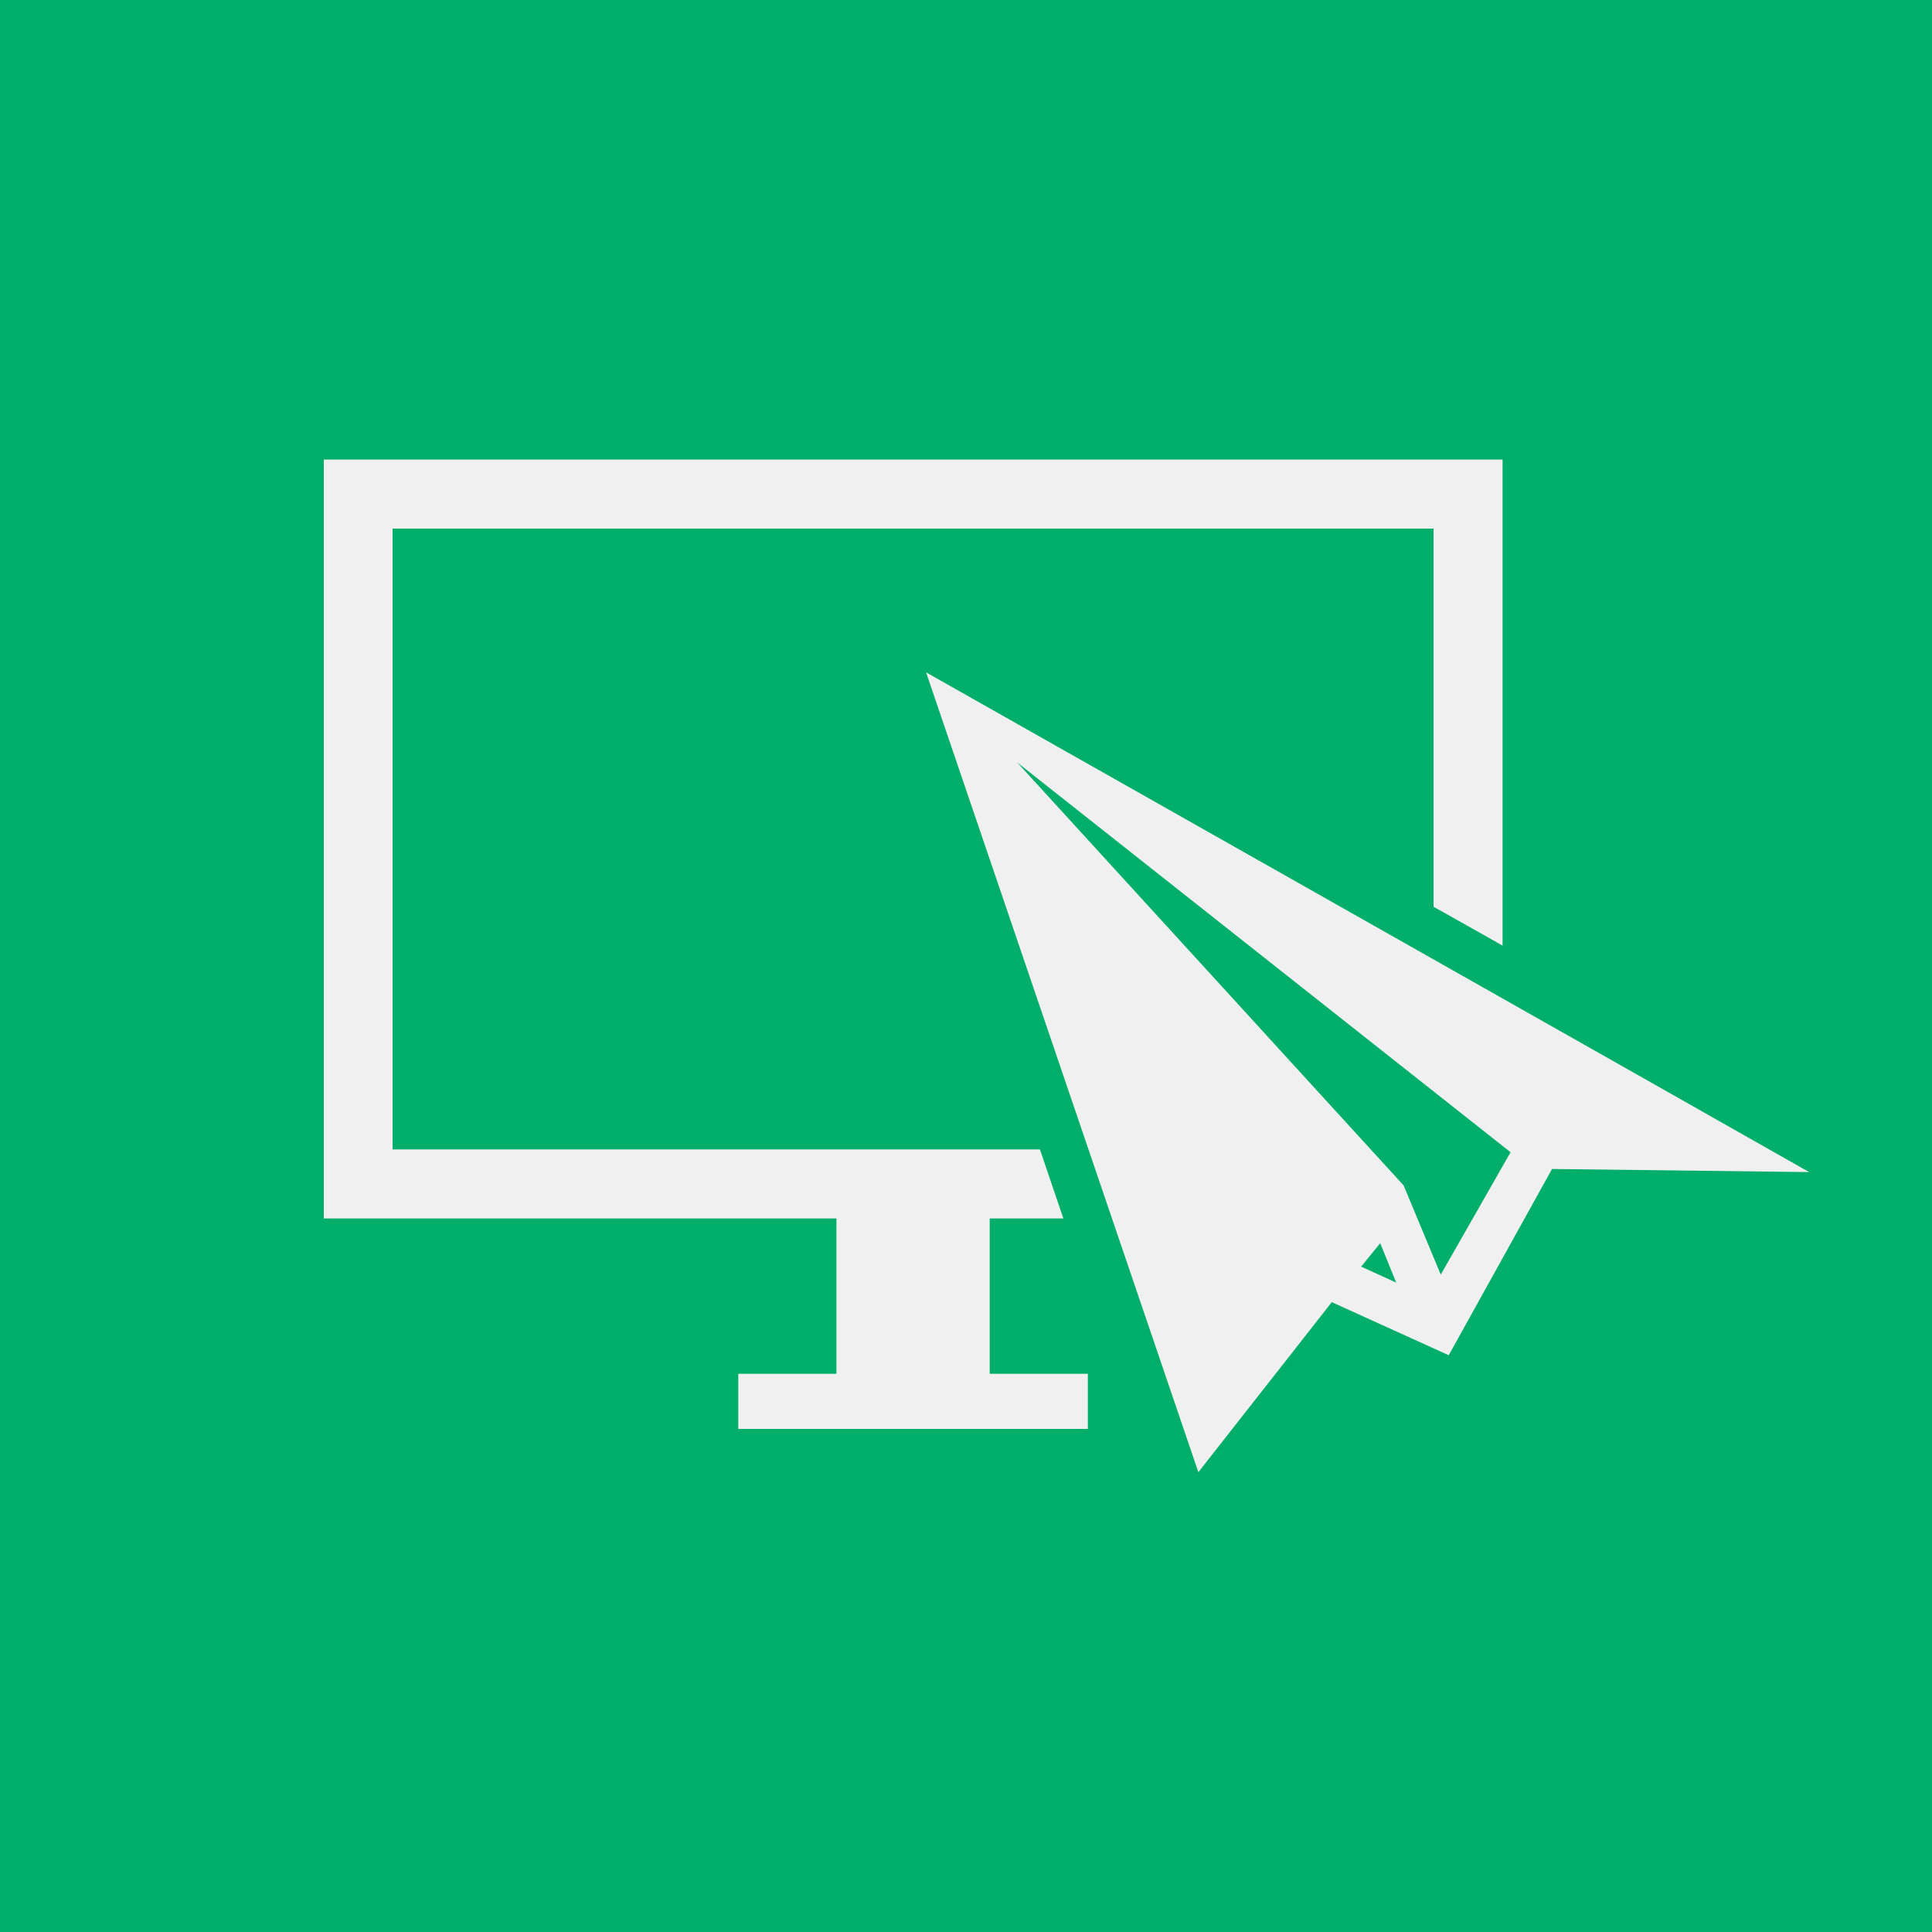
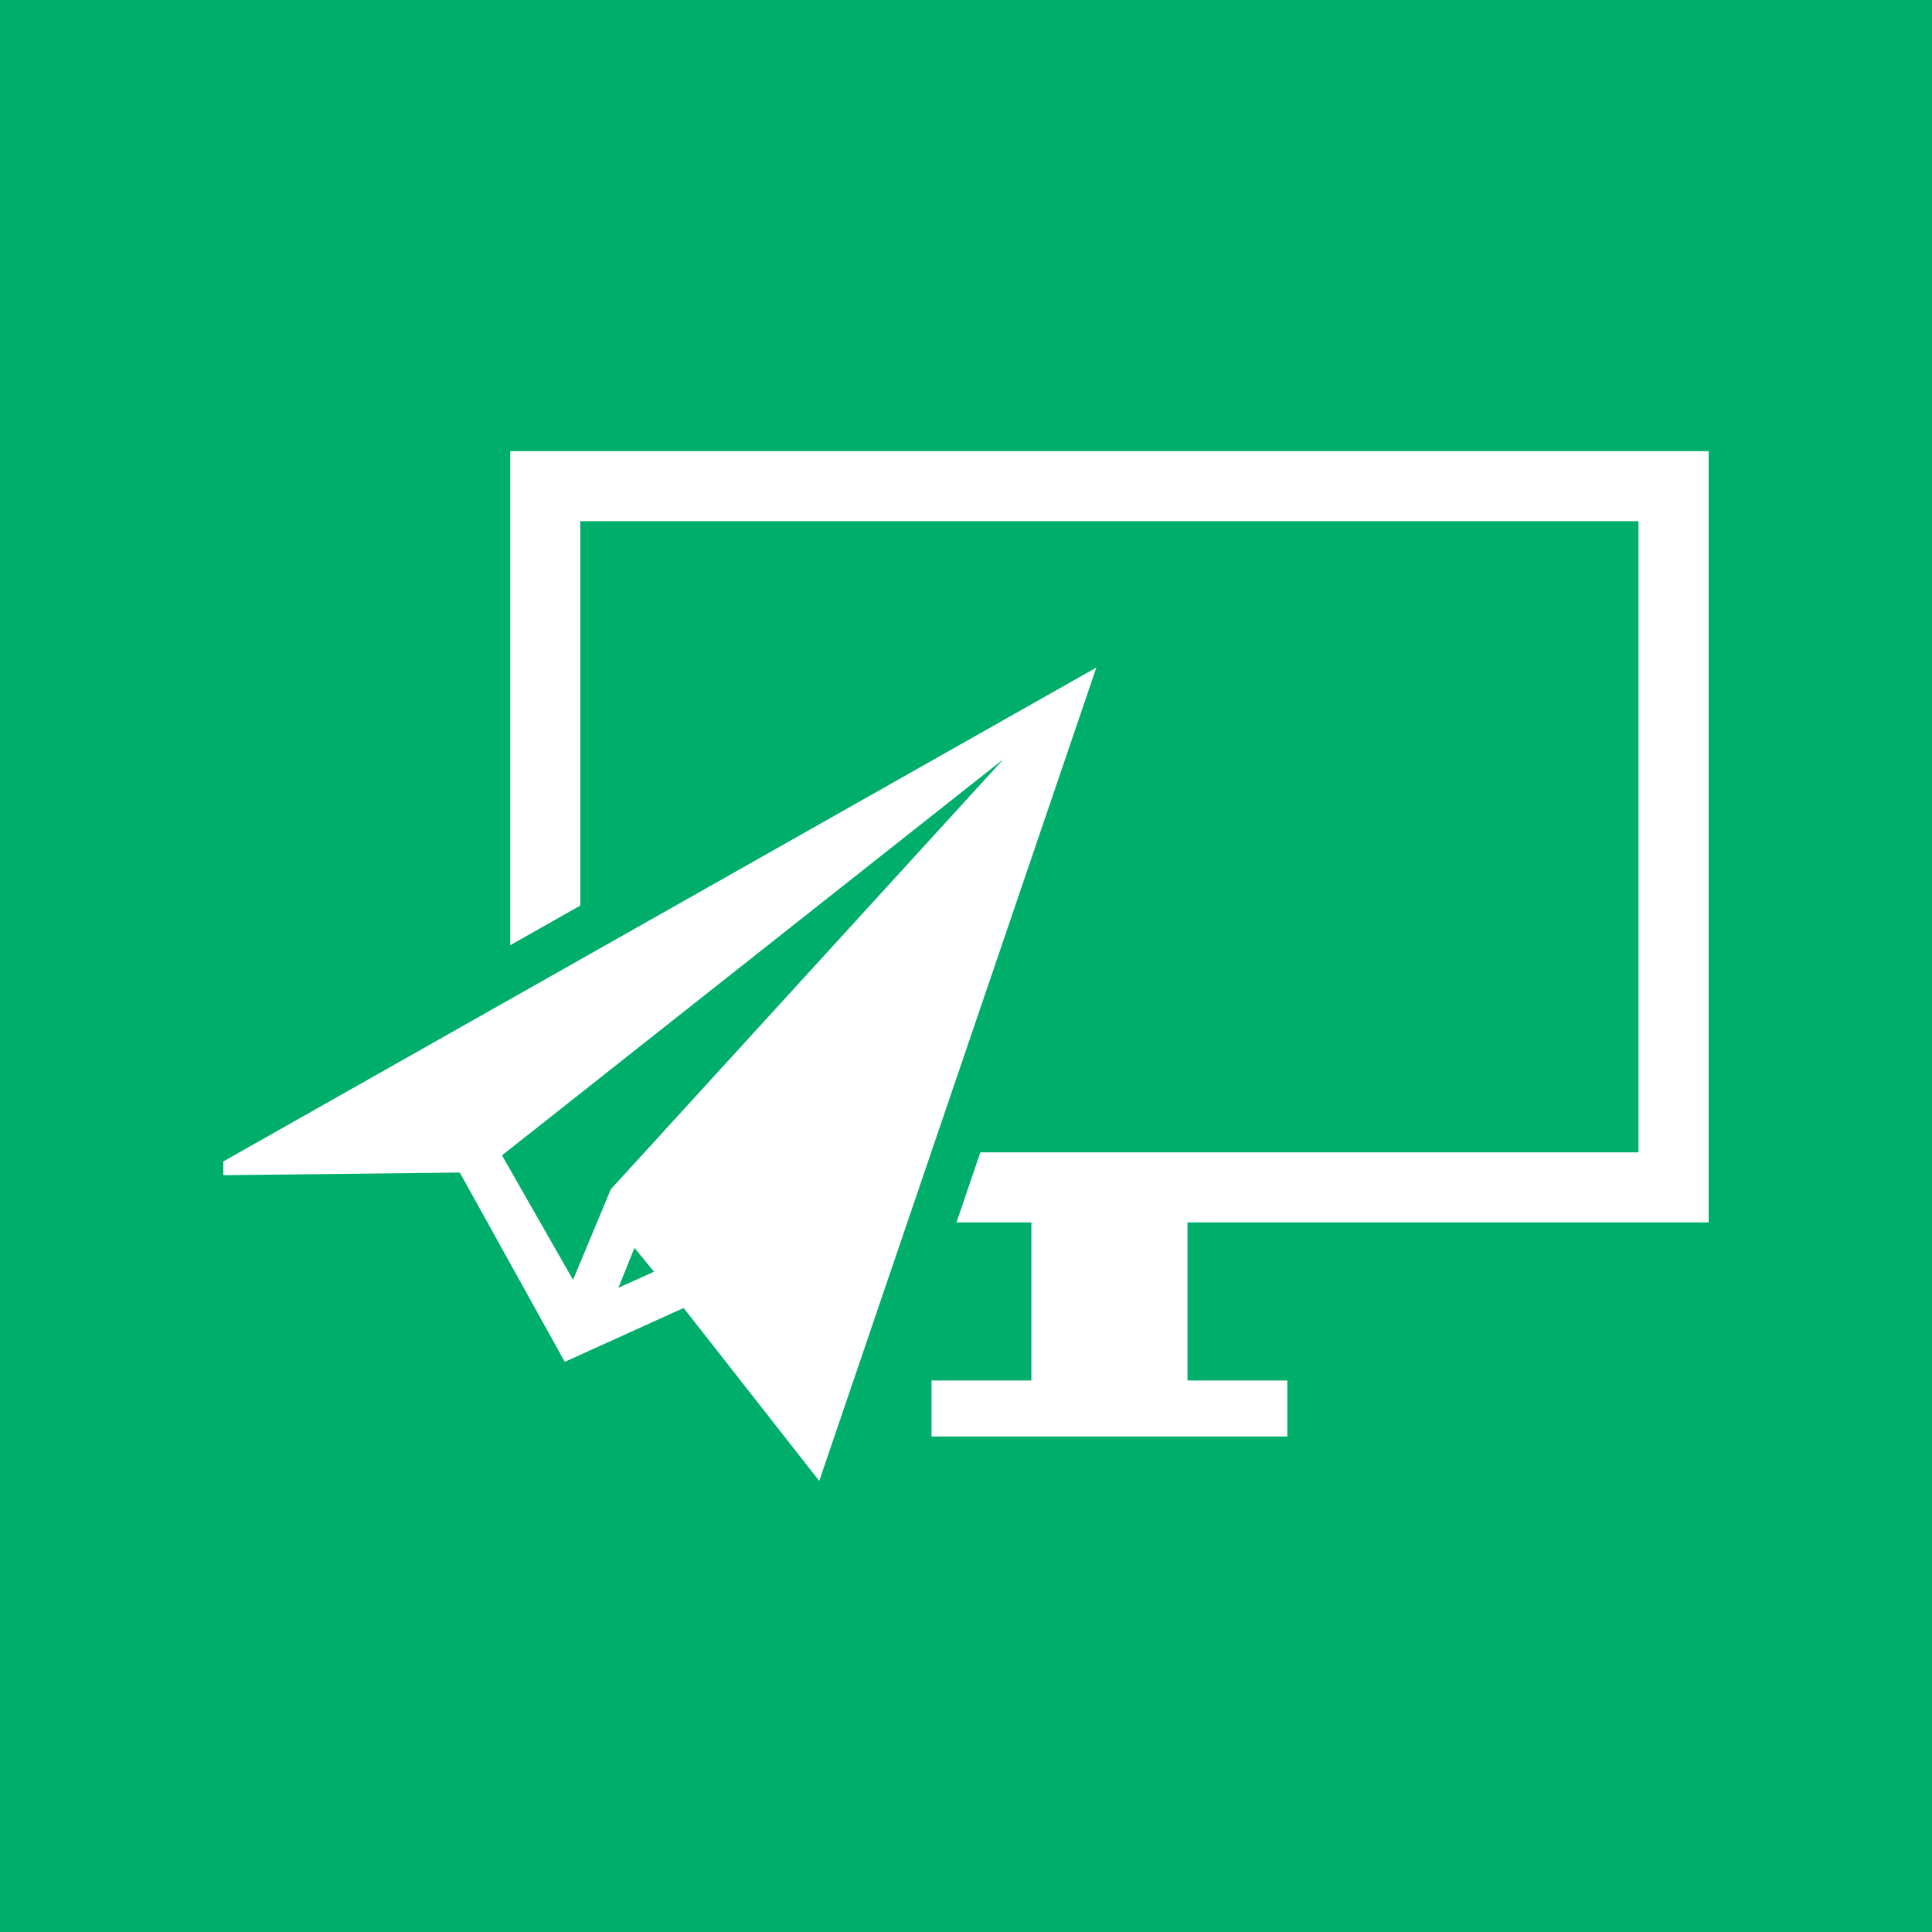
- <svg xmlns="http://www.w3.org/2000/svg" version="1.1" id="Layer_1" x="0px" y="0px" viewBox="0 0 750 750" style="enable-background:new 0 0 750 750;" xml:space="preserve">
-   <style type="text/css">
- 	.st0{fill:#00AE6B;}
- </style>
+ <svg xmlns="http://www.w3.org/2000/svg" id="Layer_1" data-name="Layer 1" viewBox="0 0 250 250">
+   <defs>
+     <style>
+       .cls-1 {
+         fill: #00ae6b;
+       }
+ 
+       .cls-2 {
+         fill: #fff;
+       }
+     </style>
+   </defs>
+   <rect id="Box" class="cls-1" width="250" height="250" />
  <g>
-     <polygon class="st0" points="544.9,460.2 559.3,494.8 586.4,447.3 394.9,296  " />
-     <polygon class="st0" points="528.4,491.7 542,497.9 535.8,482.6  " />
-     <path class="st0" d="M0,0v750h750V0H0z M422.4,554.7H286.6v-21.4h38.1v-60.3h-199V178.4h457.6v188.7c-8.8-5-17.7-10-26.8-15.1   V205.2H152.4v241h251.3l9.1,26.8h-28.6v60.3h38.1V554.7z M602.5,453.8l-40.1,72.3l-45.4-20.6l-51.8,66L359.5,261   c0,0,340.9,192.8,342.8,194L602.5,453.8z" />
+     <path class="cls-2" d="M66.02,122.32V58.38H221.1v99.8h-67.44s0,20.45,0,20.45h12.92v7.25h-46.04v-7.25h12.92s0-20.45,0-20.45h-9.69s3.09-9.07,3.09-9.07h85.16s0-81.67,0-81.67H75.09s0,49.74,0,49.74c-3.06,1.73-6.1,3.45-9.07,5.13Z" />
+     <path class="cls-2" d="M28.9,150.28v1.79s30.6-.34,30.6-.34l13.58,24.49,15.38-6.97,17.55,22.38,35.86-105.25s-94.25,53.31-112.97,63.91Zm51.12,16.36l2.08-5.17,2.53,3.09-4.61,2.08Zm-15.06-17.14l64.9-51.28-50.82,55.67-4.89,11.72-9.19-16.1Z" />
  </g>
</svg>
